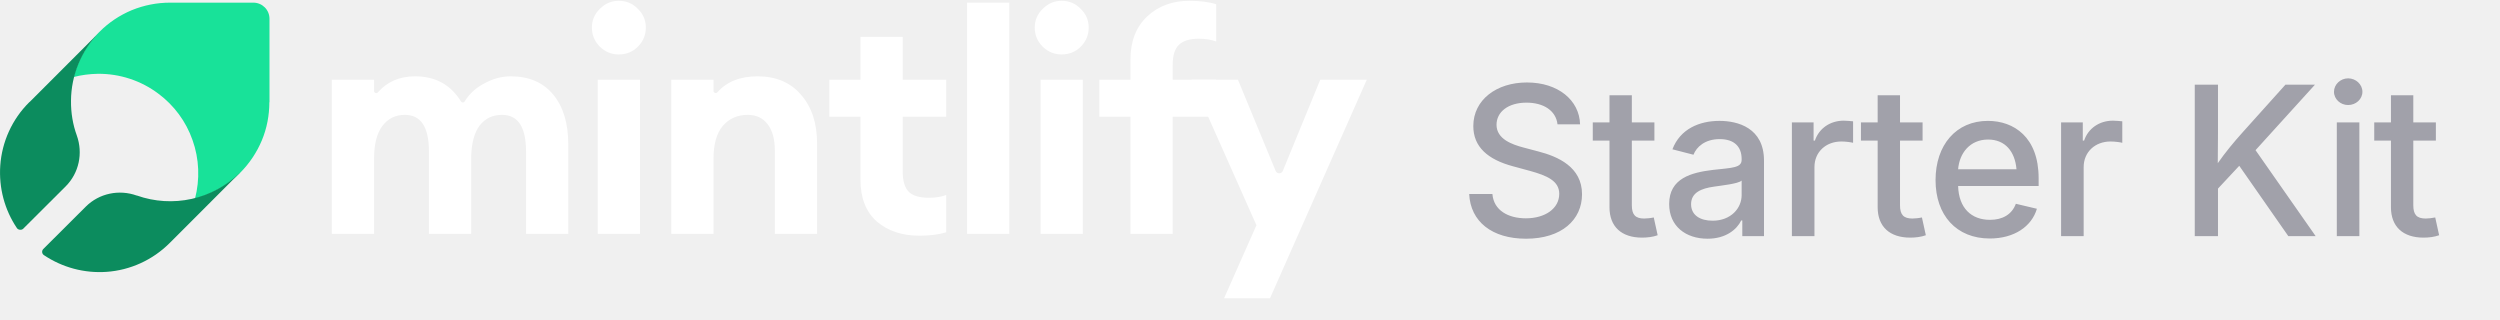
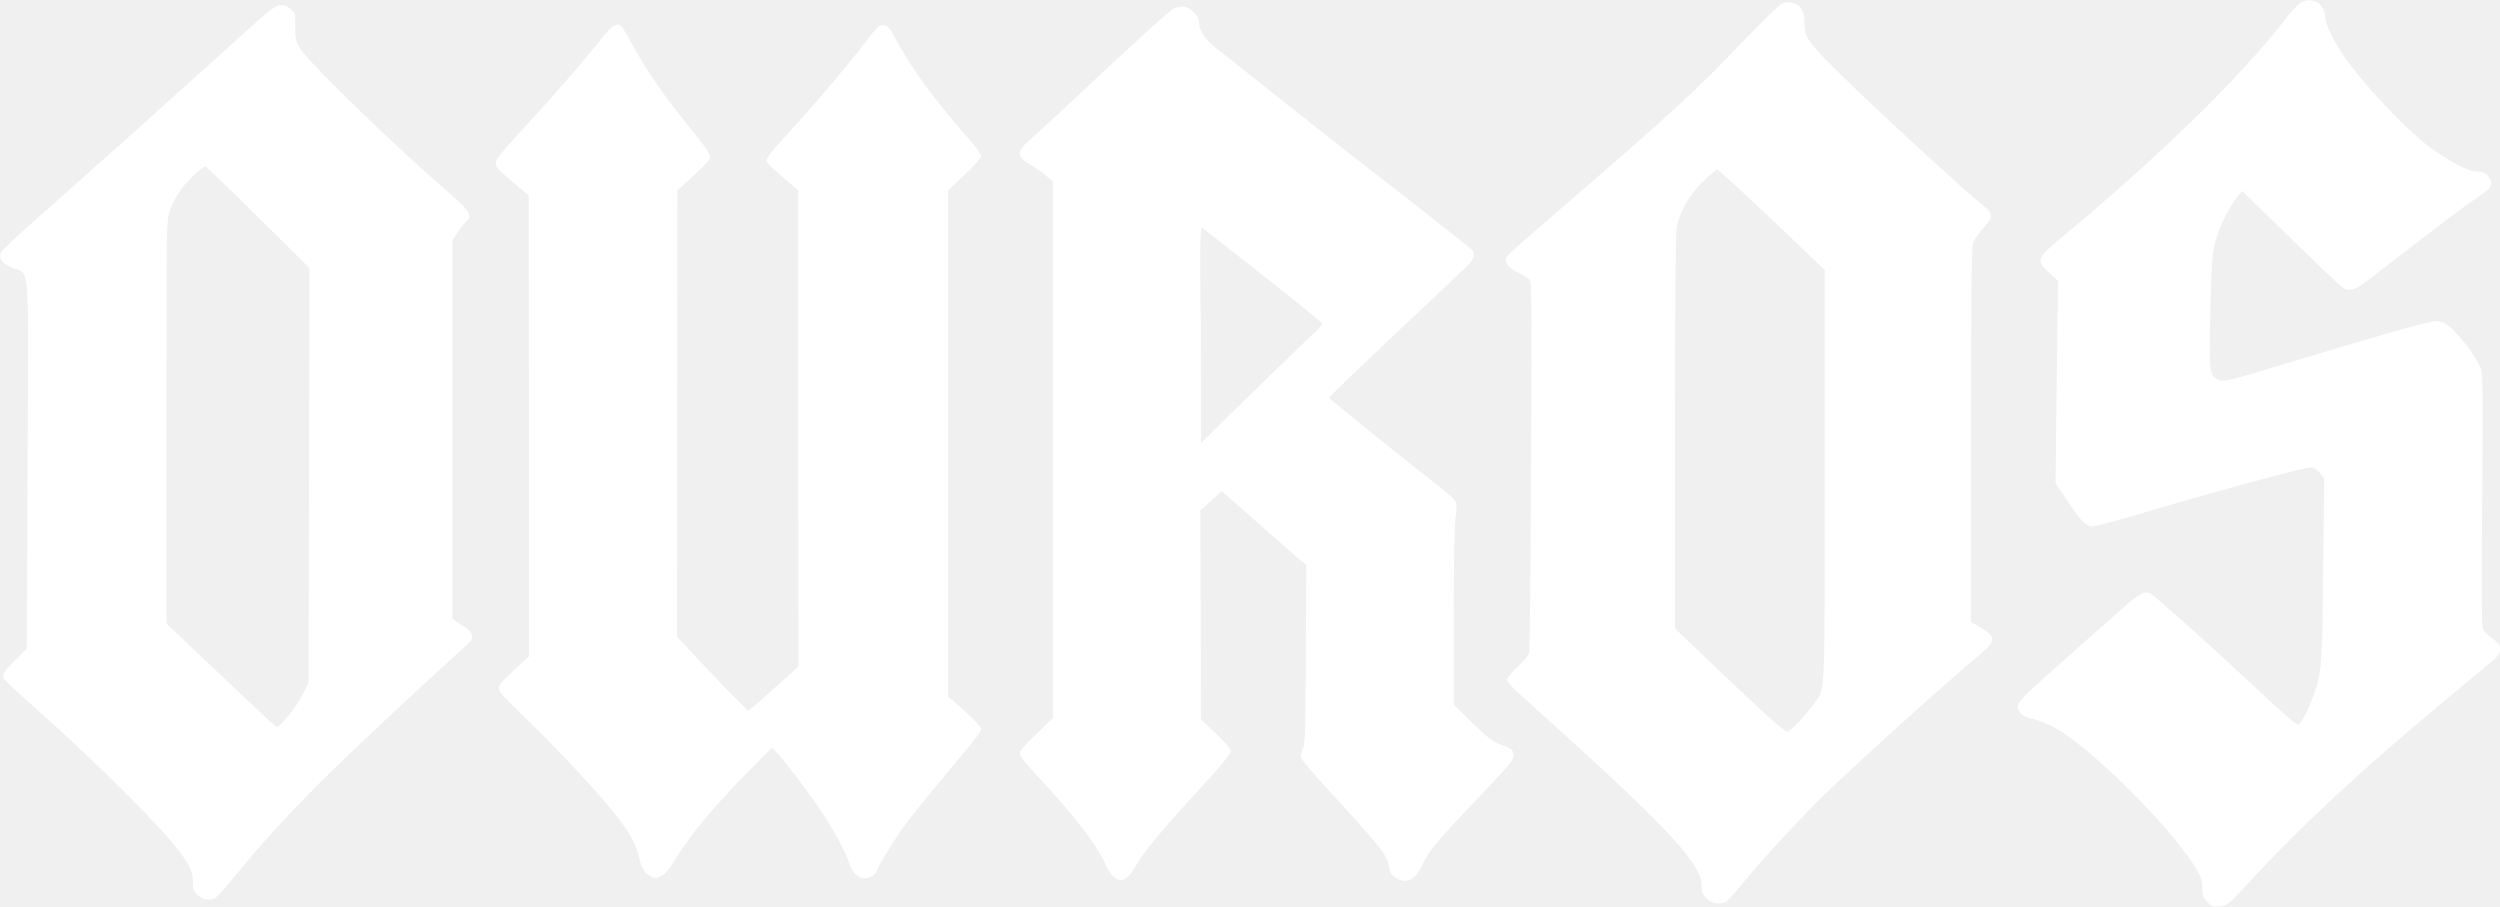
- <svg xmlns="http://www.w3.org/2000/svg" width="180" height="23" viewBox="0 0 180 23" fill="none">
-   <path d="M91.44 21.476H88.133L90.464 16.216L85.802 5.74H89.132L91.847 12.307C91.943 12.536 92.268 12.536 92.362 12.306L95.058 5.74H98.409L91.44 21.476Z" fill="white" />
-   <path d="M81.393 16.837V8.403H79.152V5.74H81.393V4.297C81.393 2.98 81.792 1.944 82.592 1.19C83.391 0.435 84.404 0.058 85.633 0.058C86.387 0.058 87.031 0.139 87.564 0.302V2.988C87.208 2.854 86.794 2.788 86.32 2.788C85.655 2.788 85.174 2.936 84.878 3.232C84.582 3.513 84.434 3.994 84.434 4.674V5.74H87.564V8.403H84.434V16.837H81.393Z" fill="white" />
-   <path d="M76.433 3.92C75.915 3.92 75.463 3.735 75.079 3.365C74.694 2.98 74.502 2.521 74.502 1.989C74.502 1.456 74.694 1.005 75.079 0.635C75.463 0.25 75.915 0.058 76.433 0.058C76.98 0.058 77.438 0.25 77.809 0.635C78.193 1.005 78.386 1.456 78.386 1.989C78.386 2.521 78.193 2.98 77.809 3.365C77.438 3.735 76.98 3.92 76.433 3.92ZM74.924 16.837V5.74H77.964V16.837H74.924Z" fill="white" />
-   <path d="M69.628 16.837V0.191H72.669V16.837H69.628Z" fill="white" />
-   <path d="M66.194 16.97C64.951 16.97 63.93 16.63 63.131 15.949C62.347 15.254 61.955 14.255 61.955 12.953V8.403H59.713V5.74H61.955V2.655H64.995V5.74H68.125V8.403H64.995V12.354C64.995 13.034 65.143 13.523 65.439 13.819C65.735 14.1 66.216 14.24 66.882 14.24C67.355 14.24 67.769 14.174 68.125 14.04V16.726C67.592 16.889 66.948 16.97 66.194 16.97Z" fill="white" />
-   <path d="M48.332 16.837V5.74H51.373V6.551C51.373 6.688 51.559 6.748 51.65 6.646C52.328 5.879 53.293 5.495 54.546 5.495C55.878 5.495 56.921 5.939 57.676 6.827C58.445 7.7 58.83 8.869 58.83 10.334V16.837H55.789V10.844C55.789 10.03 55.619 9.402 55.279 8.958C54.939 8.499 54.458 8.27 53.836 8.27C53.096 8.27 52.497 8.536 52.038 9.069C51.594 9.601 51.373 10.386 51.373 11.421V16.837H48.332Z" fill="white" />
-   <path d="M44.547 3.92C44.029 3.92 43.578 3.735 43.193 3.365C42.809 2.98 42.616 2.521 42.616 1.989C42.616 1.456 42.809 1.005 43.193 0.635C43.578 0.25 44.029 0.058 44.547 0.058C45.095 0.058 45.553 0.25 45.923 0.635C46.308 1.005 46.5 1.456 46.5 1.989C46.5 2.521 46.308 2.98 45.923 3.365C45.553 3.735 45.095 3.92 44.547 3.92ZM43.038 16.837V5.74H46.079V16.837H43.038Z" fill="white" />
-   <path d="M37.875 16.837V10.911C37.875 9.15 37.298 8.27 36.144 8.27C35.478 8.27 34.945 8.521 34.546 9.024C34.161 9.527 33.954 10.275 33.924 11.266V16.837H30.884V10.911C30.884 9.15 30.306 8.27 29.152 8.27C28.472 8.27 27.932 8.536 27.532 9.069C27.133 9.601 26.933 10.386 26.933 11.421V16.837H23.892V5.74H26.933V6.559C26.933 6.695 27.116 6.755 27.206 6.652C27.878 5.881 28.771 5.495 29.885 5.495C31.349 5.495 32.452 6.1 33.193 7.309C33.252 7.404 33.395 7.403 33.454 7.307C33.774 6.78 34.219 6.361 34.79 6.05C35.441 5.68 36.099 5.495 36.765 5.495C38.082 5.495 39.103 5.932 39.828 6.805C40.553 7.678 40.916 8.876 40.916 10.4V16.837H37.875Z" fill="white" />
-   <path d="M19.403 7.362V1.35C19.403 0.705 18.879 0.191 18.244 0.191H12.235C11.291 0.191 10.357 0.378 9.487 0.733C8.618 1.098 7.824 1.621 7.16 2.295L7.114 2.341C6.235 3.23 5.609 4.333 5.291 5.548C5.861 5.399 6.45 5.324 7.039 5.314C8.609 5.296 10.151 5.801 11.403 6.745C12.534 7.586 13.394 8.746 13.861 10.083C14.347 11.438 14.403 12.916 14.039 14.309C15.244 13.991 16.356 13.364 17.244 12.486L17.291 12.439C17.954 11.775 18.487 10.98 18.851 10.111C19.216 9.241 19.393 8.306 19.393 7.362H19.403Z" fill="#18E299" />
-   <path d="M5.112 7.26C5.121 5.416 5.857 3.646 7.151 2.324L2.151 7.326C2.133 7.344 2.114 7.354 2.095 7.372C0.876 8.583 0.14 10.204 0.019 11.918C-0.092 13.52 0.327 15.103 1.22 16.426C1.306 16.552 1.537 16.593 1.667 16.472L4.73 13.417C5.689 12.458 5.987 11.033 5.531 9.757C5.242 8.965 5.103 8.117 5.112 7.26Z" fill="#0C8C5E" />
-   <path d="M17.262 12.44C16.303 13.38 15.102 14.032 13.799 14.321C12.486 14.61 11.127 14.526 9.861 14.079C9.861 14.079 9.851 14.079 9.842 14.079C8.567 13.622 7.142 13.921 6.183 14.871L3.12 17.926C2.99 18.056 3.009 18.27 3.167 18.373C4.489 19.258 6.072 19.686 7.673 19.574C9.386 19.453 10.997 18.717 12.216 17.497L12.263 17.451L17.262 12.449V12.44Z" fill="#0C8C5E" />
-   <text x="105" y="17" font-family="Inter, ui-sans-serif, system-ui, -apple-system, sans-serif" font-size="15" font-weight="500" fill="#A1A1AA" letter-spacing="-0.01em">Starter Kit</text>
+ <svg xmlns="http://www.w3.org/2000/svg" viewBox="0 0 1503 545" width="1503" height="545" preserveAspectRatio="xMinYMid meet" role="img" aria-label="Ouros">
+   <path fill="#fff" fill-rule="evenodd" d="M1327 542.2C1324.4 539.6 1324 538.4 1324 533.8C1324 529.8 1323.3 527.3 1321.1 523.5C1310.9 505.7 1279 471.3 1252.9 450C1239.8 439.3 1232.9 435.3 1223.1 432.5C1217.1 430.9 1215.2 429.9 1214.1 427.8C1211.3 422.8 1210.1 424 1259.9 380C1265.2 375.4 1273.2 368.3 1277.7 364.3C1286.2 356.8 1289 355.3 1292.7 356.7C1294.7 357.4 1331.4 390.3 1354.5 412C1372.7 429.1 1380.9 436.2 1381.9 435.5C1383.8 434.4 1387.8 426.7 1390.5 419.2C1395.9 404.2 1396.1 401.6 1396.7 342.5L1397.3 287.5L1394.5 284.2C1392.8 282.2 1390.9 281 1389.3 281C1384.9 281 1328.9 296.2 1282.2 310.2C1267.2 314.6 1258.1 316.9 1256.7 316.4C1253.1 315.3 1250.1 312 1242.8 301L1235.8 290.5L1236.5 229.7L1237.3 168.9L1232.1 164.1C1224 156.6 1224.5 155.3 1238.2 143.8C1296.8 95.3 1346.6 46.8 1373.4 12.3C1381.8 1.4 1384.7 -0.6 1390.5 0.4C1394.7 1.2 1398 5.7 1398 10.5C1398 14.2 1402.5 23.9 1408.1 32.2C1419.9 49.7 1445.4 76.9 1461 88.7C1470.6 95.9 1483.9 103 1487.9 103C1492.3 103 1494.8 104.1 1496.5 106.7C1499.2 110.7 1497.7 113.2 1489.8 118.5C1481.8 123.8 1465.8 135.9 1436.1 158.9C1418.7 172.5 1416.3 174 1412.8 174C1408.5 174 1413 178 1363.7 130.1L1348 114.8L1344.5 119.1C1339.9 124.9 1334.6 135.9 1331.9 145.1C1330 151.7 1329.7 156.3 1328.9 186.4C1328 223.4 1328.2 225.8 1333.5 228.2C1337 229.8 1339 229.3 1377.5 217.6C1422.8 203.8 1460.8 193 1464.2 193C1465.8 193 1468.3 193.6 1469.8 194.4C1475.6 197.4 1487.9 212.8 1491.5 221.4C1492.7 224.1 1492.8 237.1 1492.3 298.6C1492 339.2 1492 374.2 1492.4 376.3C1493 379.3 1494.1 380.8 1498.1 383.6C1502.3 386.6 1503 387.7 1503 390.5C1503 393.3 1502 394.5 1495.2 400.1C1426 456.9 1387.9 491.7 1350.4 532.3C1339.9 543.7 1339.3 544.2 1334.8 544.7C1330.5 545.2 1329.8 545 1327 542.2ZM1025.9 540.1C1023.5 537.6 1023 536.3 1023 532.3C1023 520 1004.9 500.1 941.5 442.5C928.9 431.1 915.7 419.1 912.2 416C908.8 412.9 906 409.5 906 408.6C906 407.6 908.9 404.1 912.5 400.8C917.1 396.5 919.1 393.9 919.4 391.6C919.7 389.9 920.2 339.2 920.5 278.9C921 175.2 920.9 169.2 919.3 167.8C918.3 166.9 915.1 165 912.2 163.6C906.6 160.8 904.1 157.4 905.7 154.6C906.6 152.9 913.1 147.2 947.6 117.5C1003.5 69.3 1020.3 53.8 1047 25.8C1058.2 14.1 1068.9 3.7 1070.8 2.6C1073.7 1 1074.7 0.9 1078.1 1.9C1082.9 3.3 1084.8 6.6 1084.8 13.5C1084.8 22.2 1086.8 25.3 1104.8 43C1126.9 64.9 1183.6 117 1193.2 124.4C1198.5 128.4 1198.2 131 1192.1 137.5C1189.2 140.6 1186.7 144.3 1186.1 146.6C1185.3 149.3 1185 185 1185 262.2L1185 374L1190.5 377.1C1200.1 382.5 1200.1 385.4 1190.6 393.3C1170.2 410.2 1119.4 456 1096.6 478C1082.7 491.4 1059.1 517.1 1047.2 531.7C1042.7 537.2 1038.2 542.1 1037.4 542.4C1033.5 543.9 1028.8 543 1025.9 540.1ZM118.9 538.1C116.5 535.7 116 534.3 116 530.5C116 524.5 114.1 520.1 107.5 511.4C96.5 496.8 58.3 458.7 24.5 428.6C2.3 408.8 2 408.5 2 406C2 404.6 4.5 401.4 9 397.1C12.8 393.4 16 390.2 16.1 389.9C16.2 389.7 16.4 339.6 16.6 278.6C17.1 152.1 18.2 165.8 7.3 160.9C1 158.1 -0.7 155.8 0.5 152C0.8 151 8.6 143.4 17.8 135.3C84.4 76.1 82.3 78 118.9 45C159.5 8.3 162.1 6 165.2 4.4C169.1 2.4 171.5 2.7 174.7 5.4C177.4 7.7 177.5 8.3 177.5 16.2C177.5 24.2 177.7 24.9 181.1 30.1C187 39 237 87.4 269.2 115.3C282.9 127.2 284.3 129.6 280 133.5C278.9 134.5 276.6 137.4 275 139.8L272 144.3L272 258.1L272 371.9L274.4 373.7C275.7 374.7 278.2 376.3 279.9 377.2C281.6 378.2 283.2 380 283.6 381.6C284.2 383.9 283.7 384.9 280.4 387.9C200.2 461.1 170.9 490.3 141.6 526.3C136.2 533 130.8 539 129.6 539.7C126 541.8 122.1 541.2 118.9 538.1ZM840 528.3C838 527.2 836.2 525.5 835.8 524C835.4 522.6 834.7 519.7 834.1 517.5C832.8 512.9 824.8 503.3 798.9 475.2C788.5 464 782 456.2 782 454.9C782 453.8 782.6 451.6 783.4 450.1C784.6 447.8 784.9 438.1 785.1 393.5L785.3 339.6L780.4 335.6C777.8 333.3 769.5 326.1 762 319.5C754.6 312.9 745.4 304.7 741.5 301.4L734.5 295.3L728.1 301.1L721.7 306.9L721.8 369.7L722 432.5L731 441C736.4 446.2 740 450.3 740 451.5C740 452.6 735.9 458 731 463.5C726 469 717.4 478.6 711.7 484.8C695.8 502.4 687.7 512.4 683.5 519.5C681.4 523.2 678.7 526.8 677.6 527.6C672.8 531 668.4 528.2 664.5 519.3C659.4 507.9 645.3 489.6 624.4 467.3C617.2 459.6 613 454.4 613 453C613 451.6 616.4 447.6 623 441.3L633 431.7L633 270.4L633 109.2L628.8 105.5C626.4 103.5 622.5 100.7 620 99.3C610.7 93.9 610.7 91.4 619.9 83.4C623.6 80.2 637 67.8 649.6 56C681.8 25.8 702.8 6.7 705.3 5.3C706.5 4.6 709 4.1 710.9 4C715.6 4 721 9.4 721 14.2C721 18.7 725.2 24.5 732.5 30.1C735.7 32.5 741.7 37.2 745.9 40.6C777.6 65.8 798.4 82.3 803.9 86.5C807.4 89.3 813.7 94.2 817.9 97.5C822.1 100.8 838.9 113.8 855.1 126.4C871.2 139.1 884.8 149.9 885.2 150.4C886.9 152.8 885.9 156.3 882.7 159.3C880.9 161.1 861.4 179.6 839.2 200.4C817.1 221.3 799 238.7 799 239.1C799 239.7 845.4 277.1 866.2 293.3C871.2 297.1 875.2 301 875.5 302.3C875.9 303.6 875.6 307.5 875.1 311C874.4 315 874 338.4 874 370.6L874 423.7L885.3 434.7C894.1 443.2 897.8 446.1 901.6 447.4C909 450 909.5 450.4 909.8 453.9C910.1 456.8 908.6 458.6 893.3 474.8C864.3 505.2 859.1 511.3 855.5 519.2C851.2 528.6 846.3 531.5 840 528.3ZM391.5 527.1C388 525.6 385.8 522.2 384.3 515.9C382.5 507.9 379.6 502.4 371.9 492.1C363.1 480.3 335.1 450.1 316 431.8C303.2 419.5 300 416 300 413.8C300 411.7 302 409.4 309 402.9L318 394.6L318 256.1L317.9 117.5L308 109.2C299.9 102.4 298 100.3 298 98.2C298 96.2 300.4 92.9 307.2 85.5C336.6 53.3 349.3 38.7 362.3 22.3C367.9 15.2 370.5 13.7 373.6 15.8C374.1 16.2 376.8 20.5 379.4 25.5C388.5 42.4 400.3 59.3 418.8 81.8C423.8 88 427 92.8 427 94.2C427 95.8 424.1 99.1 417.1 105.5L407.2 114.5L407.1 248.6L407 382.7L420.4 397.1C427.8 405 437.4 415.1 441.8 419.4L449.8 427.3L452.6 425.1C454.2 423.8 461 417.9 467.7 411.8L480 400.7L479.9 257.6L479.9 114.5L471.8 107.5C461 98.1 461 98.1 461 96C461 95 464.4 90.4 468.7 85.8C488.4 64.4 510.3 38.6 521.9 23.3C526.4 17.3 528.7 15 530.3 15C533.5 15 534.2 15.8 538.4 23.4C548 41.1 560.3 58 579.7 80.3C585.4 86.7 590 92.8 590 93.8C590 94.7 585.5 99.8 580 105L570 114.5L570 266.7L570 418.8L573.2 421.5C581.3 428.2 590 437 590 438.3C590 439.2 587.2 443.2 583.8 447.3C561.4 474.1 549.4 488.8 544.3 495.7C538 504.1 527 522.1 527 523.8C527 525.5 522.8 528 519.9 528C515.9 528 512.3 524.6 510.5 518.7C508 511.2 500.9 498.2 492.2 485.5C483.8 473.1 470.3 455.6 466.5 452L464 449.6L448.2 465.6C427.8 486.3 413.9 503.3 404.6 518.8C402.5 522.3 399.6 525.7 398 526.5C394.8 528.2 394.3 528.2 391.5 527.1ZM1081.8 433.6C1085.1 430 1089.2 425.1 1091 422.6C1097.4 413.2 1097 421.7 1097 286L1097 162.3L1065.4 132.1C1048 115.6 1033.1 102 1032.4 102C1031.7 102 1027.7 105.3 1023.7 109.3C1015.9 117 1010.2 126.7 1008.1 136C1007.4 139 1007 181.3 1007 259.1L1007 377.8L1027.8 397.7C1054.2 423.1 1072.8 440 1074.5 440C1075.2 440 1078.5 437.1 1081.8 433.6ZM173.5 430.2C176.6 426.5 180.5 420.6 182.3 417L185.5 410.5L185.8 285.8L186 161.1L155.4 130.8C138.6 114.1 124.3 100.4 123.7 100.2C121.8 99.8 113.3 107.7 108.6 114.3C106.2 117.7 103.2 123.3 102.1 126.7C100 132.9 100 133.8 100 253.9L100 374.9L125.2 398.7C139.1 411.8 153.8 425.8 158 429.7C162.1 433.7 166 437 166.7 437C167.3 437 170.4 434 173.5 430.2ZM768 221.4C776.5 213.1 786.1 204 789.2 201C792.4 198.1 795 195.2 794.9 194.6C794.9 194 778.6 180.7 758.7 165.1L722.5 136.7L721.9 140.3C721.6 142.3 721.5 154.1 721.6 166.7C721.8 179.2 722 206.8 722 227.9L722 266.4L737.2 251.4C745.6 243.2 759.5 229.7 768 221.4Z" />
</svg>
